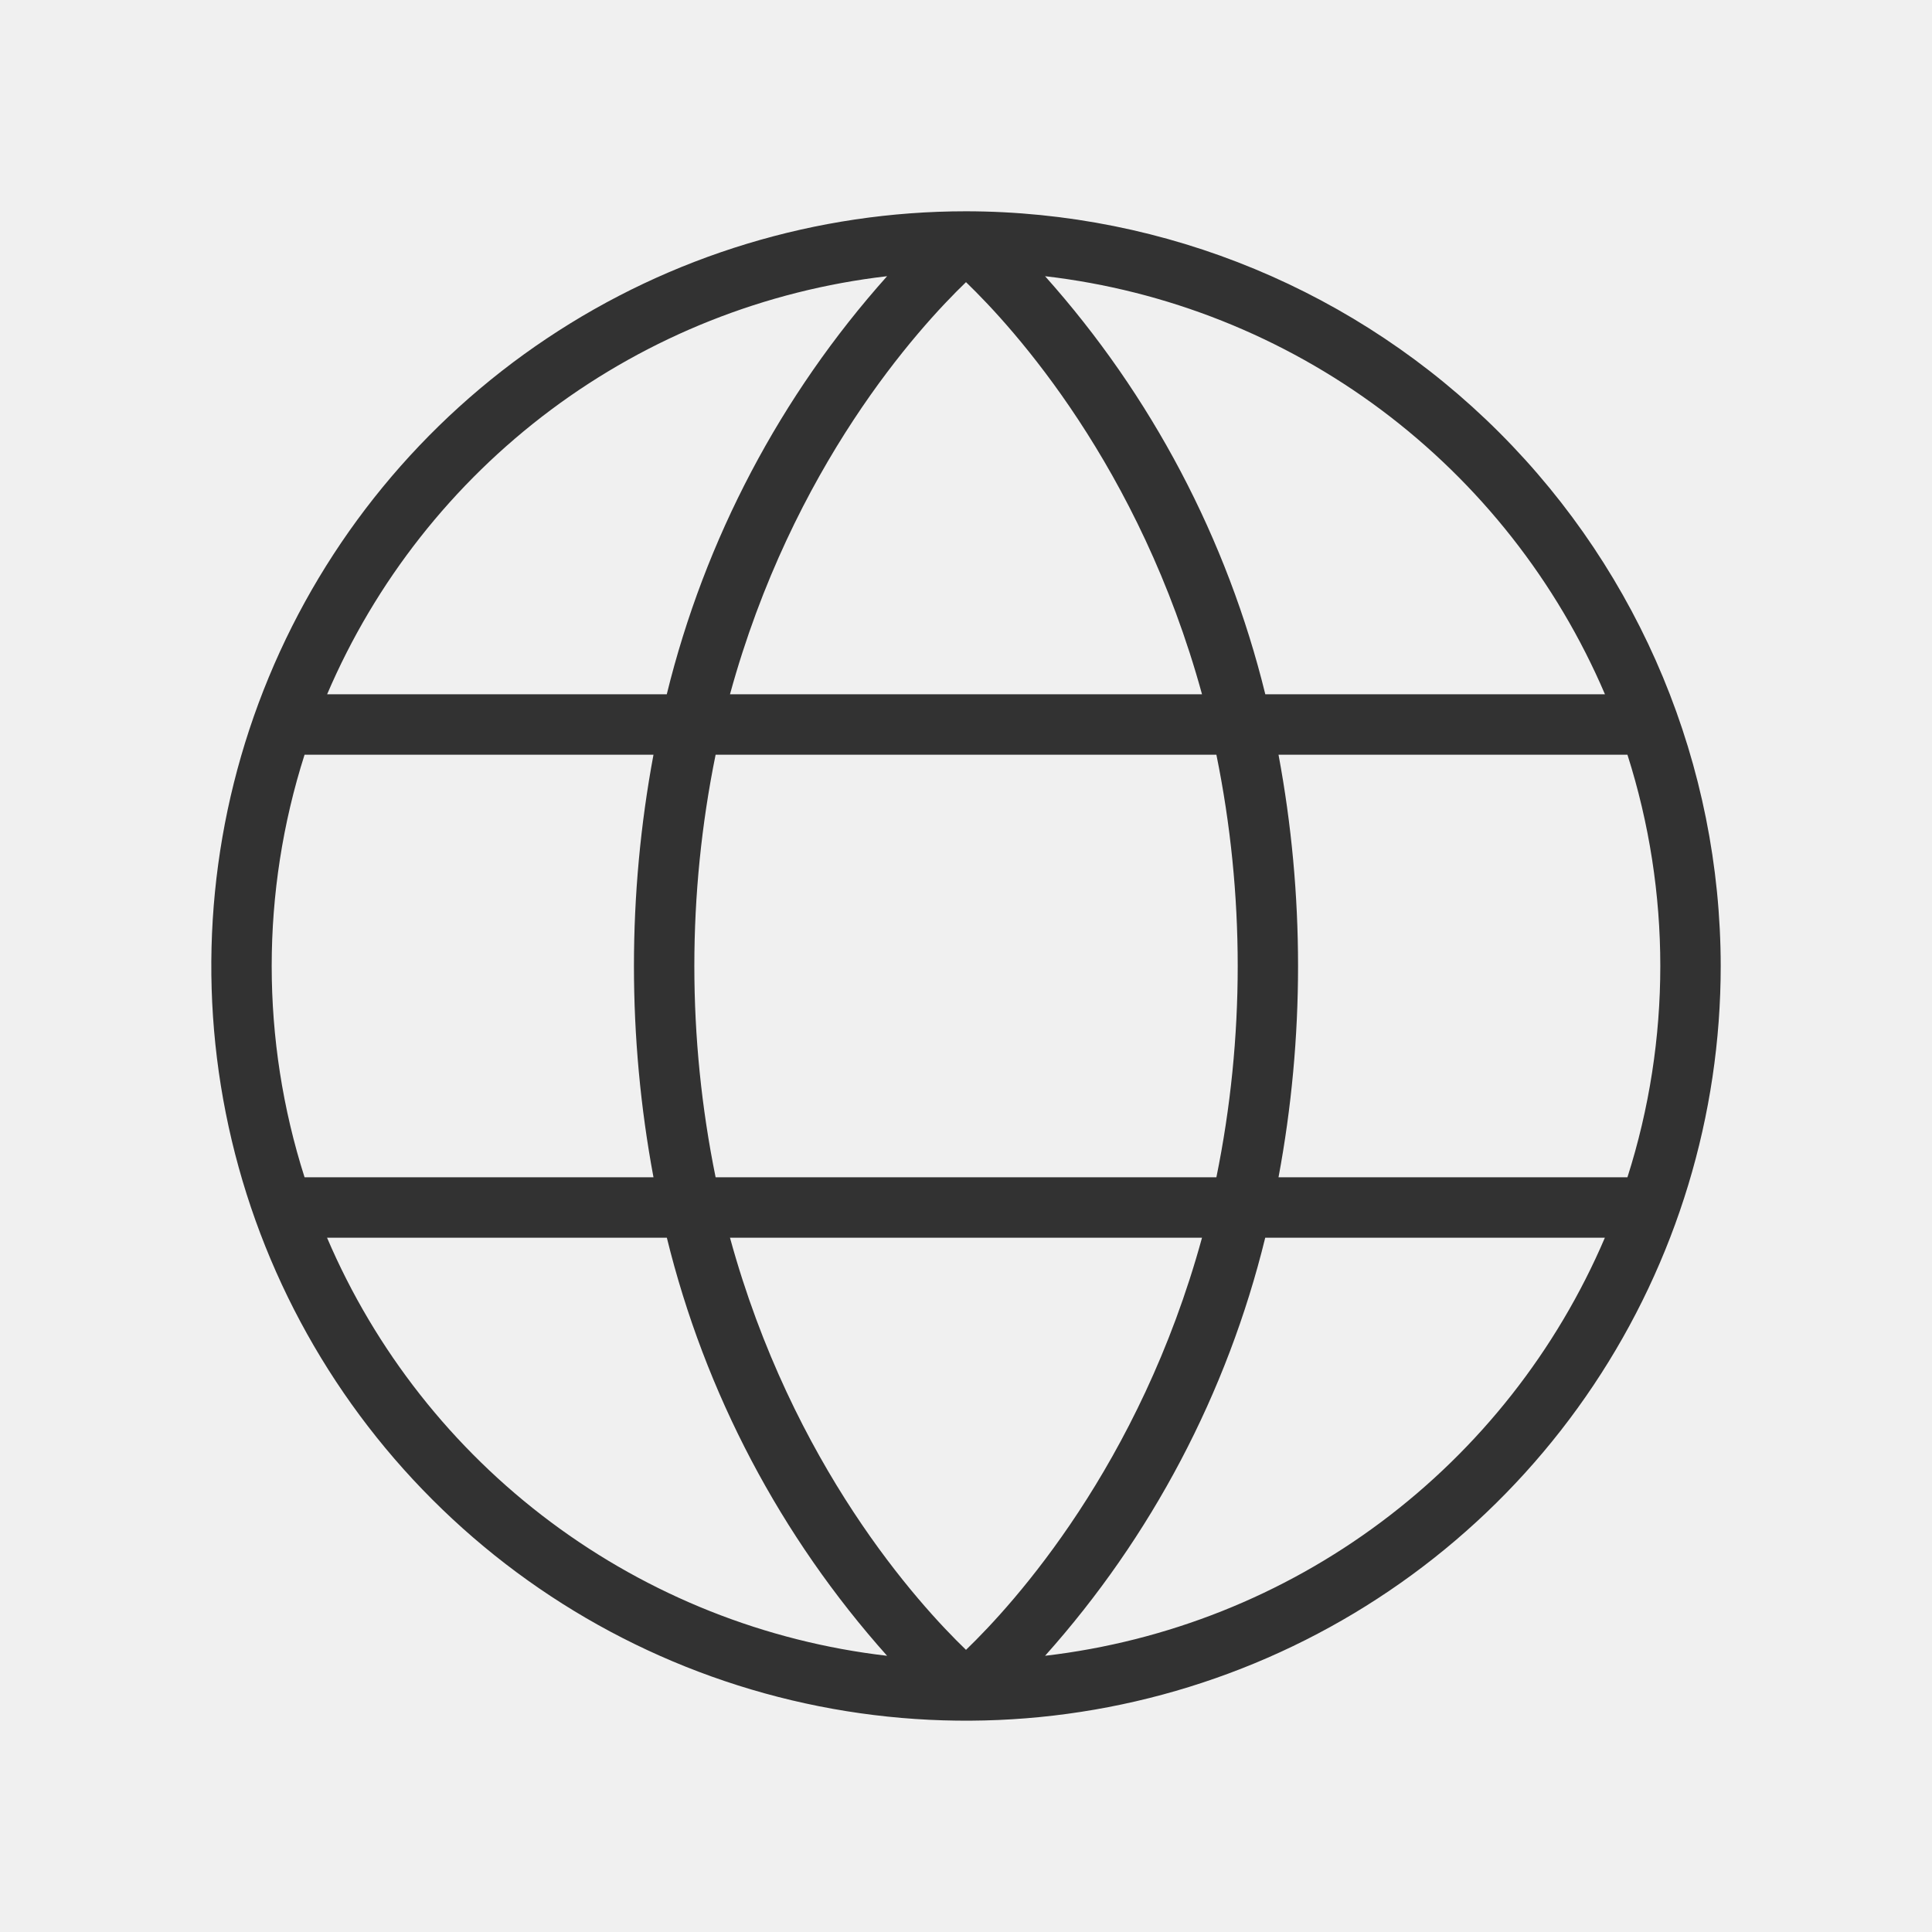
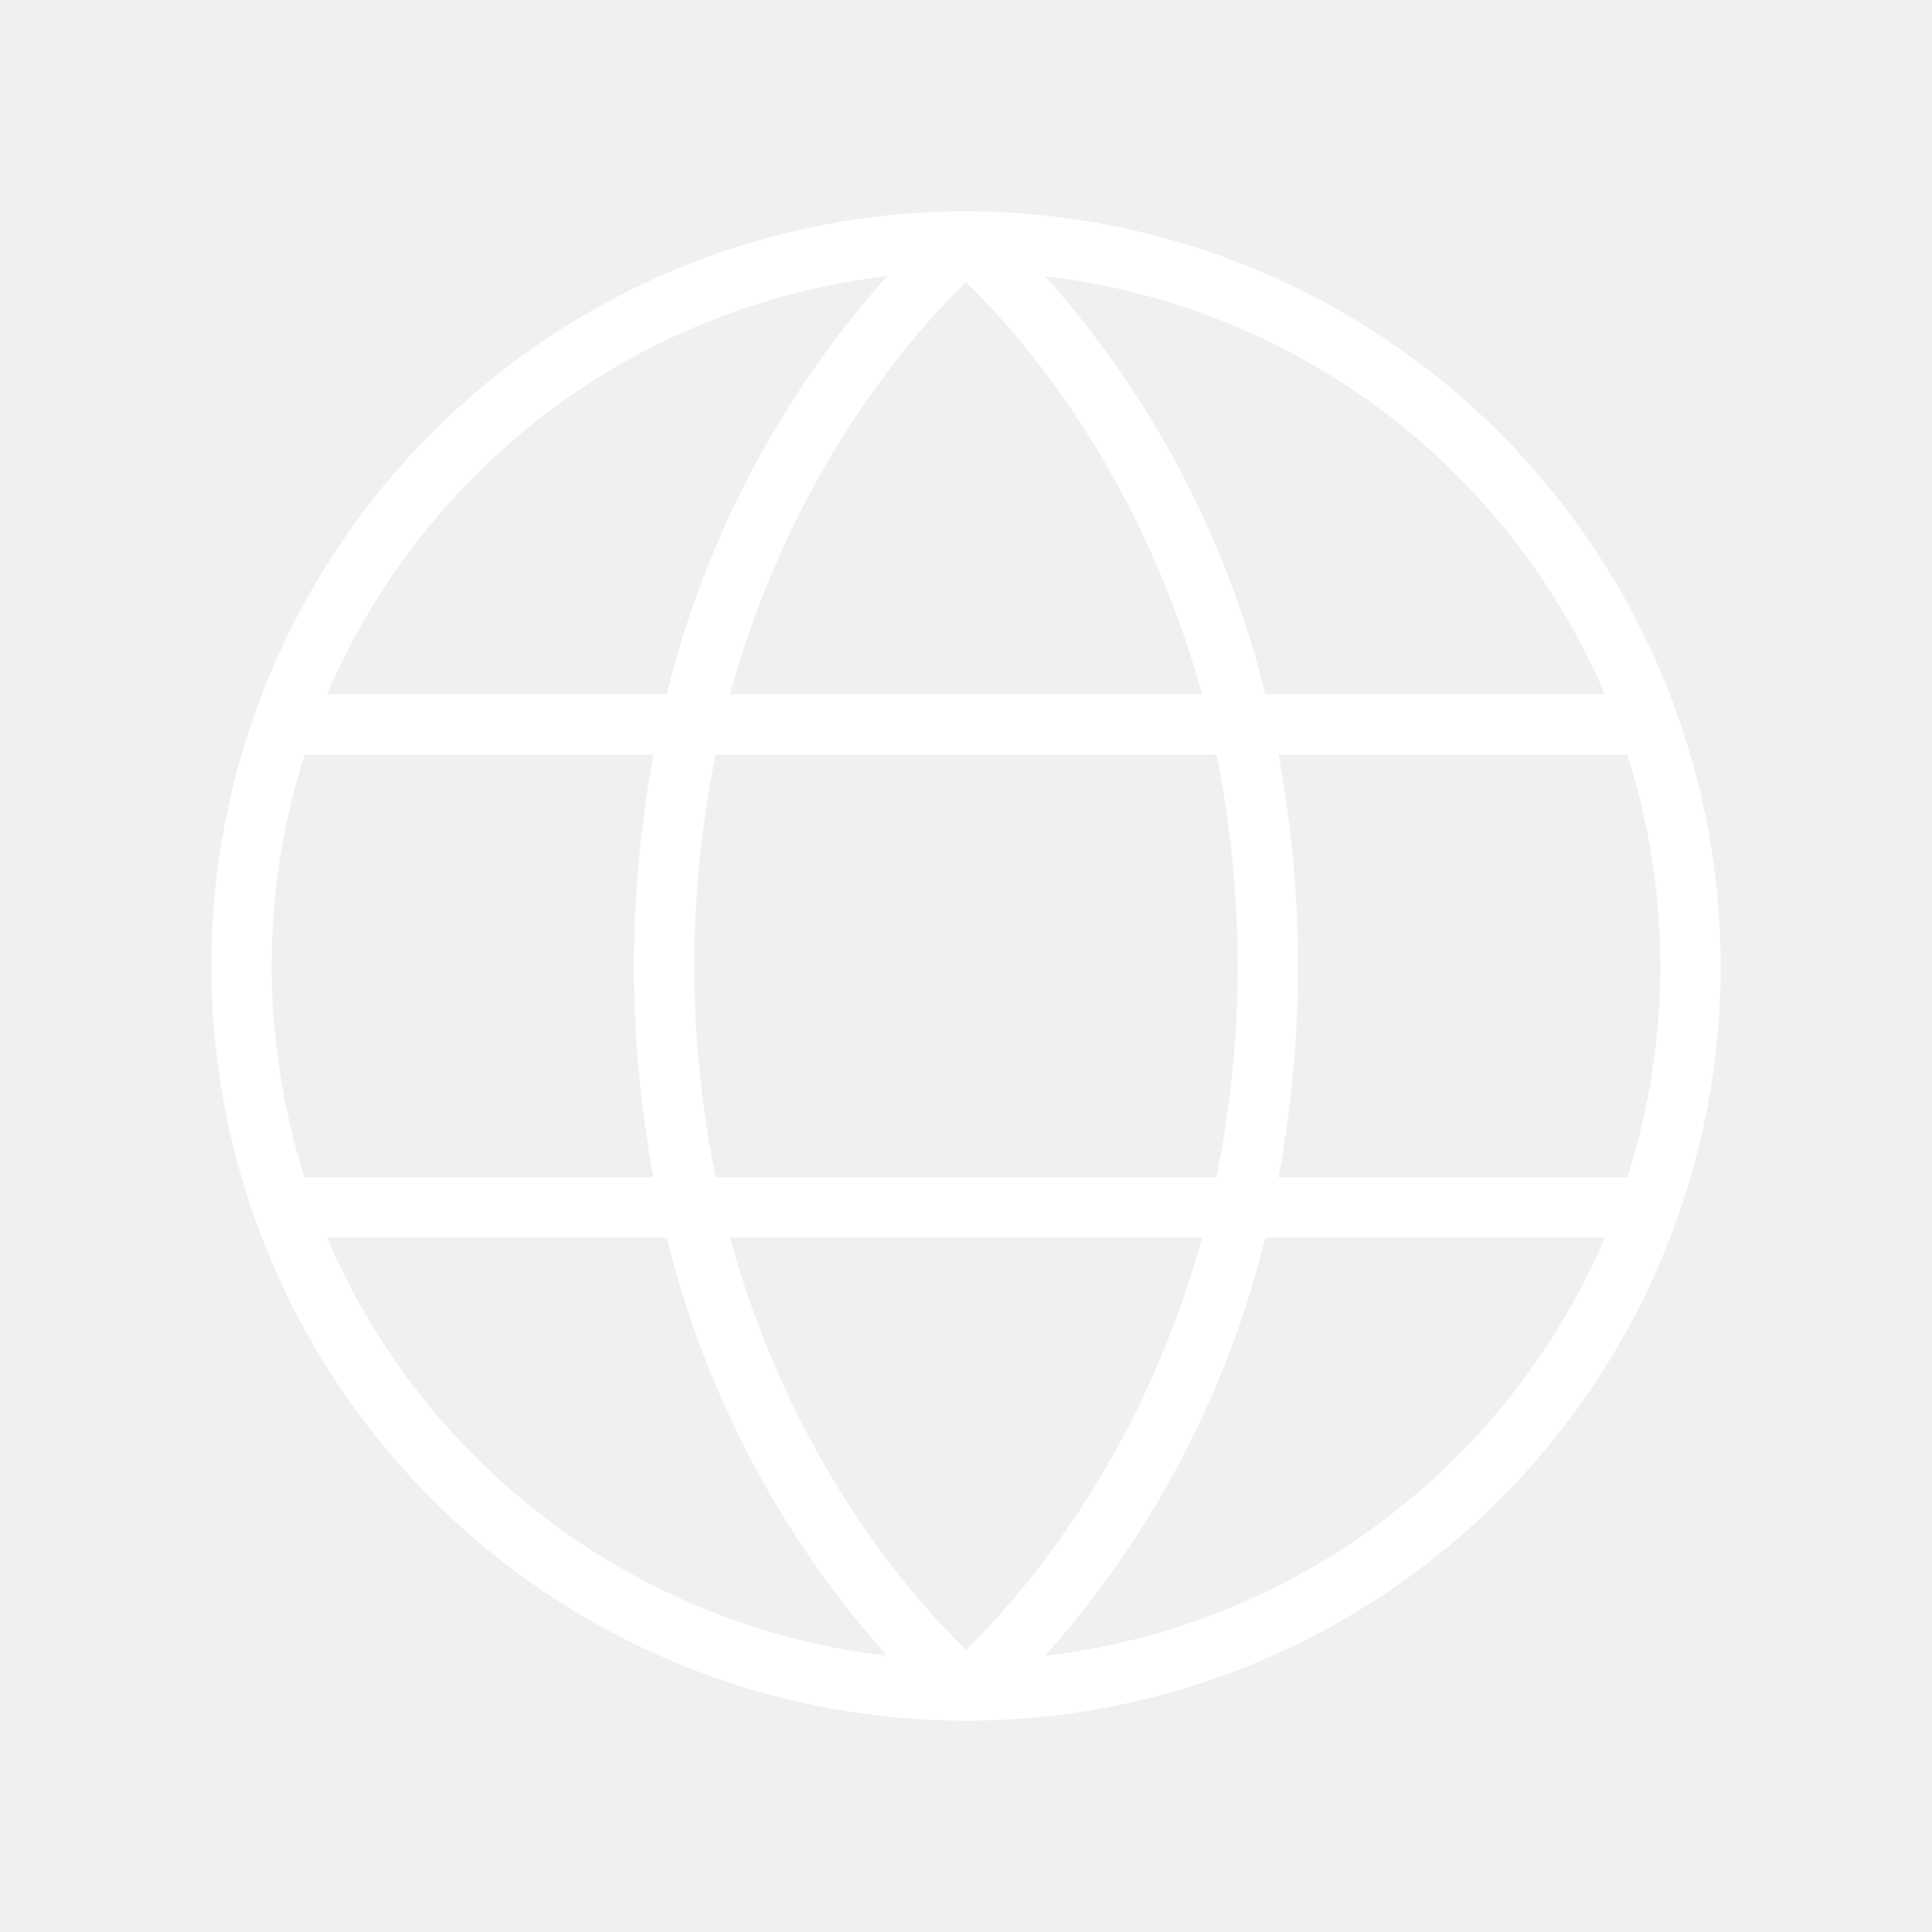
<svg xmlns="http://www.w3.org/2000/svg" width="25" height="25" viewBox="0 0 25 25" fill="none">
-   <path d="M12.5 2.734C10.569 2.734 8.68 3.307 7.075 4.38C5.469 5.453 4.217 6.978 3.478 8.763C2.739 10.547 2.545 12.511 2.922 14.405C3.299 16.299 4.229 18.04 5.595 19.405C6.96 20.771 8.7 21.701 10.595 22.078C12.489 22.455 14.453 22.261 16.237 21.522C18.022 20.783 19.547 19.531 20.62 17.925C21.693 16.32 22.266 14.431 22.266 12.5C22.263 9.911 21.233 7.429 19.402 5.598C17.571 3.767 15.089 2.737 12.5 2.734ZM12.5 21.349C11.882 20.754 10.254 18.965 9.446 16.016H15.554C14.746 18.965 13.118 20.754 12.5 21.349ZM9.26 15.234C8.893 13.43 8.893 11.57 9.26 9.766H15.74C16.108 11.57 16.108 13.43 15.74 15.234H9.26ZM12.5 3.651C13.118 4.246 14.746 6.035 15.554 8.984H9.446C10.254 6.035 11.882 4.246 12.5 3.651ZM16.544 9.766H21.059C21.626 11.544 21.626 13.456 21.059 15.234H16.544C16.881 13.427 16.881 11.573 16.544 9.766ZM20.768 8.984H16.373C15.88 6.975 14.901 5.117 13.523 3.574C15.1 3.757 16.601 4.354 17.873 5.304C19.145 6.255 20.144 7.524 20.768 8.984ZM11.479 3.574C10.1 5.117 9.121 6.975 8.628 8.984H4.233C4.857 7.524 5.856 6.255 7.128 5.304C8.4 4.354 9.901 3.757 11.479 3.574ZM3.941 9.766H8.456C8.119 11.573 8.119 13.427 8.456 15.234H3.941C3.374 13.456 3.374 11.544 3.941 9.766ZM4.234 16.016H8.629C9.122 18.025 10.101 19.883 11.479 21.426C9.902 21.243 8.401 20.646 7.128 19.696C5.855 18.746 4.856 17.476 4.232 16.016H4.234ZM13.523 21.426C14.902 19.883 15.88 18.025 16.372 16.016H20.767C20.143 17.476 19.144 18.745 17.872 19.695C16.6 20.646 15.099 21.242 13.521 21.426H13.523Z" fill="#323232" />
+   <path d="M12.5 2.734C10.569 2.734 8.68 3.307 7.075 4.38C5.469 5.453 4.217 6.978 3.478 8.763C2.739 10.547 2.545 12.511 2.922 14.405C3.299 16.299 4.229 18.04 5.595 19.405C6.96 20.771 8.7 21.701 10.595 22.078C12.489 22.455 14.453 22.261 16.237 21.522C18.022 20.783 19.547 19.531 20.62 17.925C21.693 16.32 22.266 14.431 22.266 12.5C22.263 9.911 21.233 7.429 19.402 5.598C17.571 3.767 15.089 2.737 12.5 2.734ZM12.5 21.349C11.882 20.754 10.254 18.965 9.446 16.016H15.554C14.746 18.965 13.118 20.754 12.5 21.349ZM9.26 15.234C8.893 13.43 8.893 11.57 9.26 9.766H15.74C16.108 11.57 16.108 13.43 15.74 15.234H9.26ZM12.5 3.651C13.118 4.246 14.746 6.035 15.554 8.984H9.446C10.254 6.035 11.882 4.246 12.5 3.651ZM16.544 9.766H21.059C21.626 11.544 21.626 13.456 21.059 15.234H16.544C16.881 13.427 16.881 11.573 16.544 9.766ZM20.768 8.984H16.373C15.88 6.975 14.901 5.117 13.523 3.574C15.1 3.757 16.601 4.354 17.873 5.304C19.145 6.255 20.144 7.524 20.768 8.984ZM11.479 3.574C10.1 5.117 9.121 6.975 8.628 8.984H4.233C4.857 7.524 5.856 6.255 7.128 5.304C8.4 4.354 9.901 3.757 11.479 3.574ZM3.941 9.766H8.456C8.119 11.573 8.119 13.427 8.456 15.234H3.941C3.374 13.456 3.374 11.544 3.941 9.766ZM4.234 16.016H8.629C9.122 18.025 10.101 19.883 11.479 21.426C9.902 21.243 8.401 20.646 7.128 19.696C5.855 18.746 4.856 17.476 4.232 16.016H4.234ZM13.523 21.426C14.902 19.883 15.88 18.025 16.372 16.016H20.767C20.143 17.476 19.144 18.745 17.872 19.695C16.6 20.646 15.099 21.242 13.521 21.426H13.523Z" fill="#FFFFFF" />
</svg>
